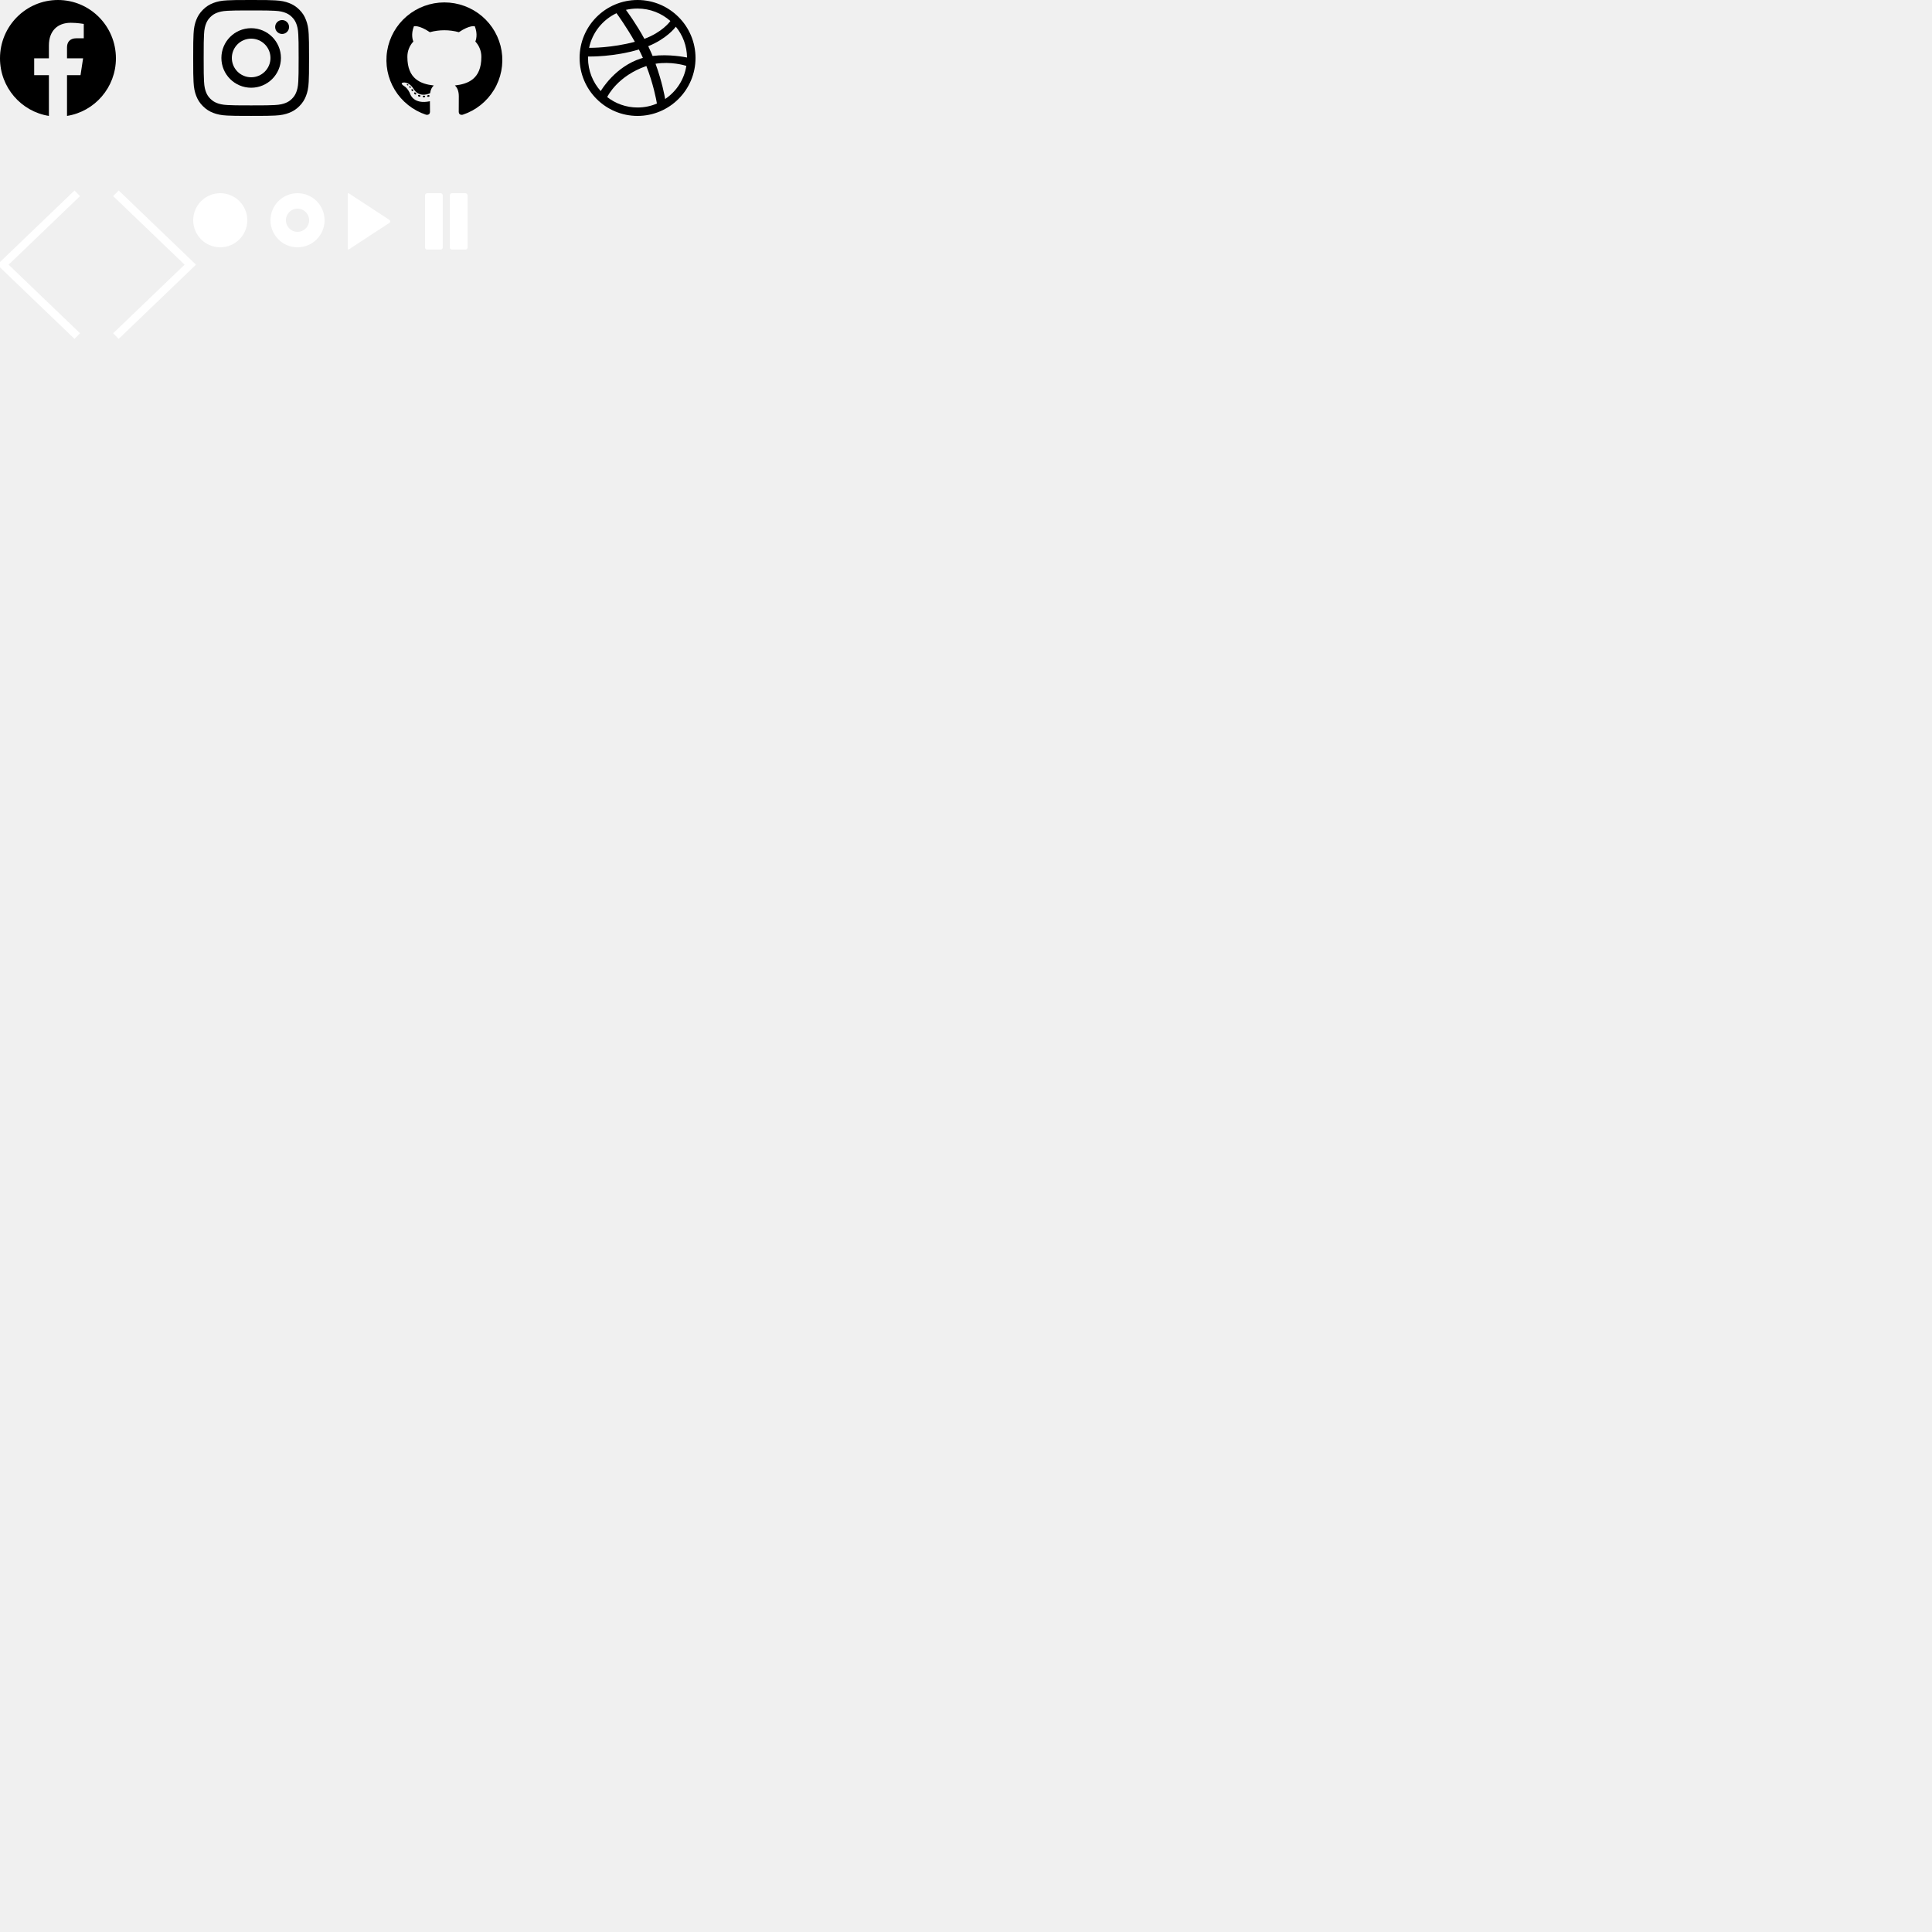
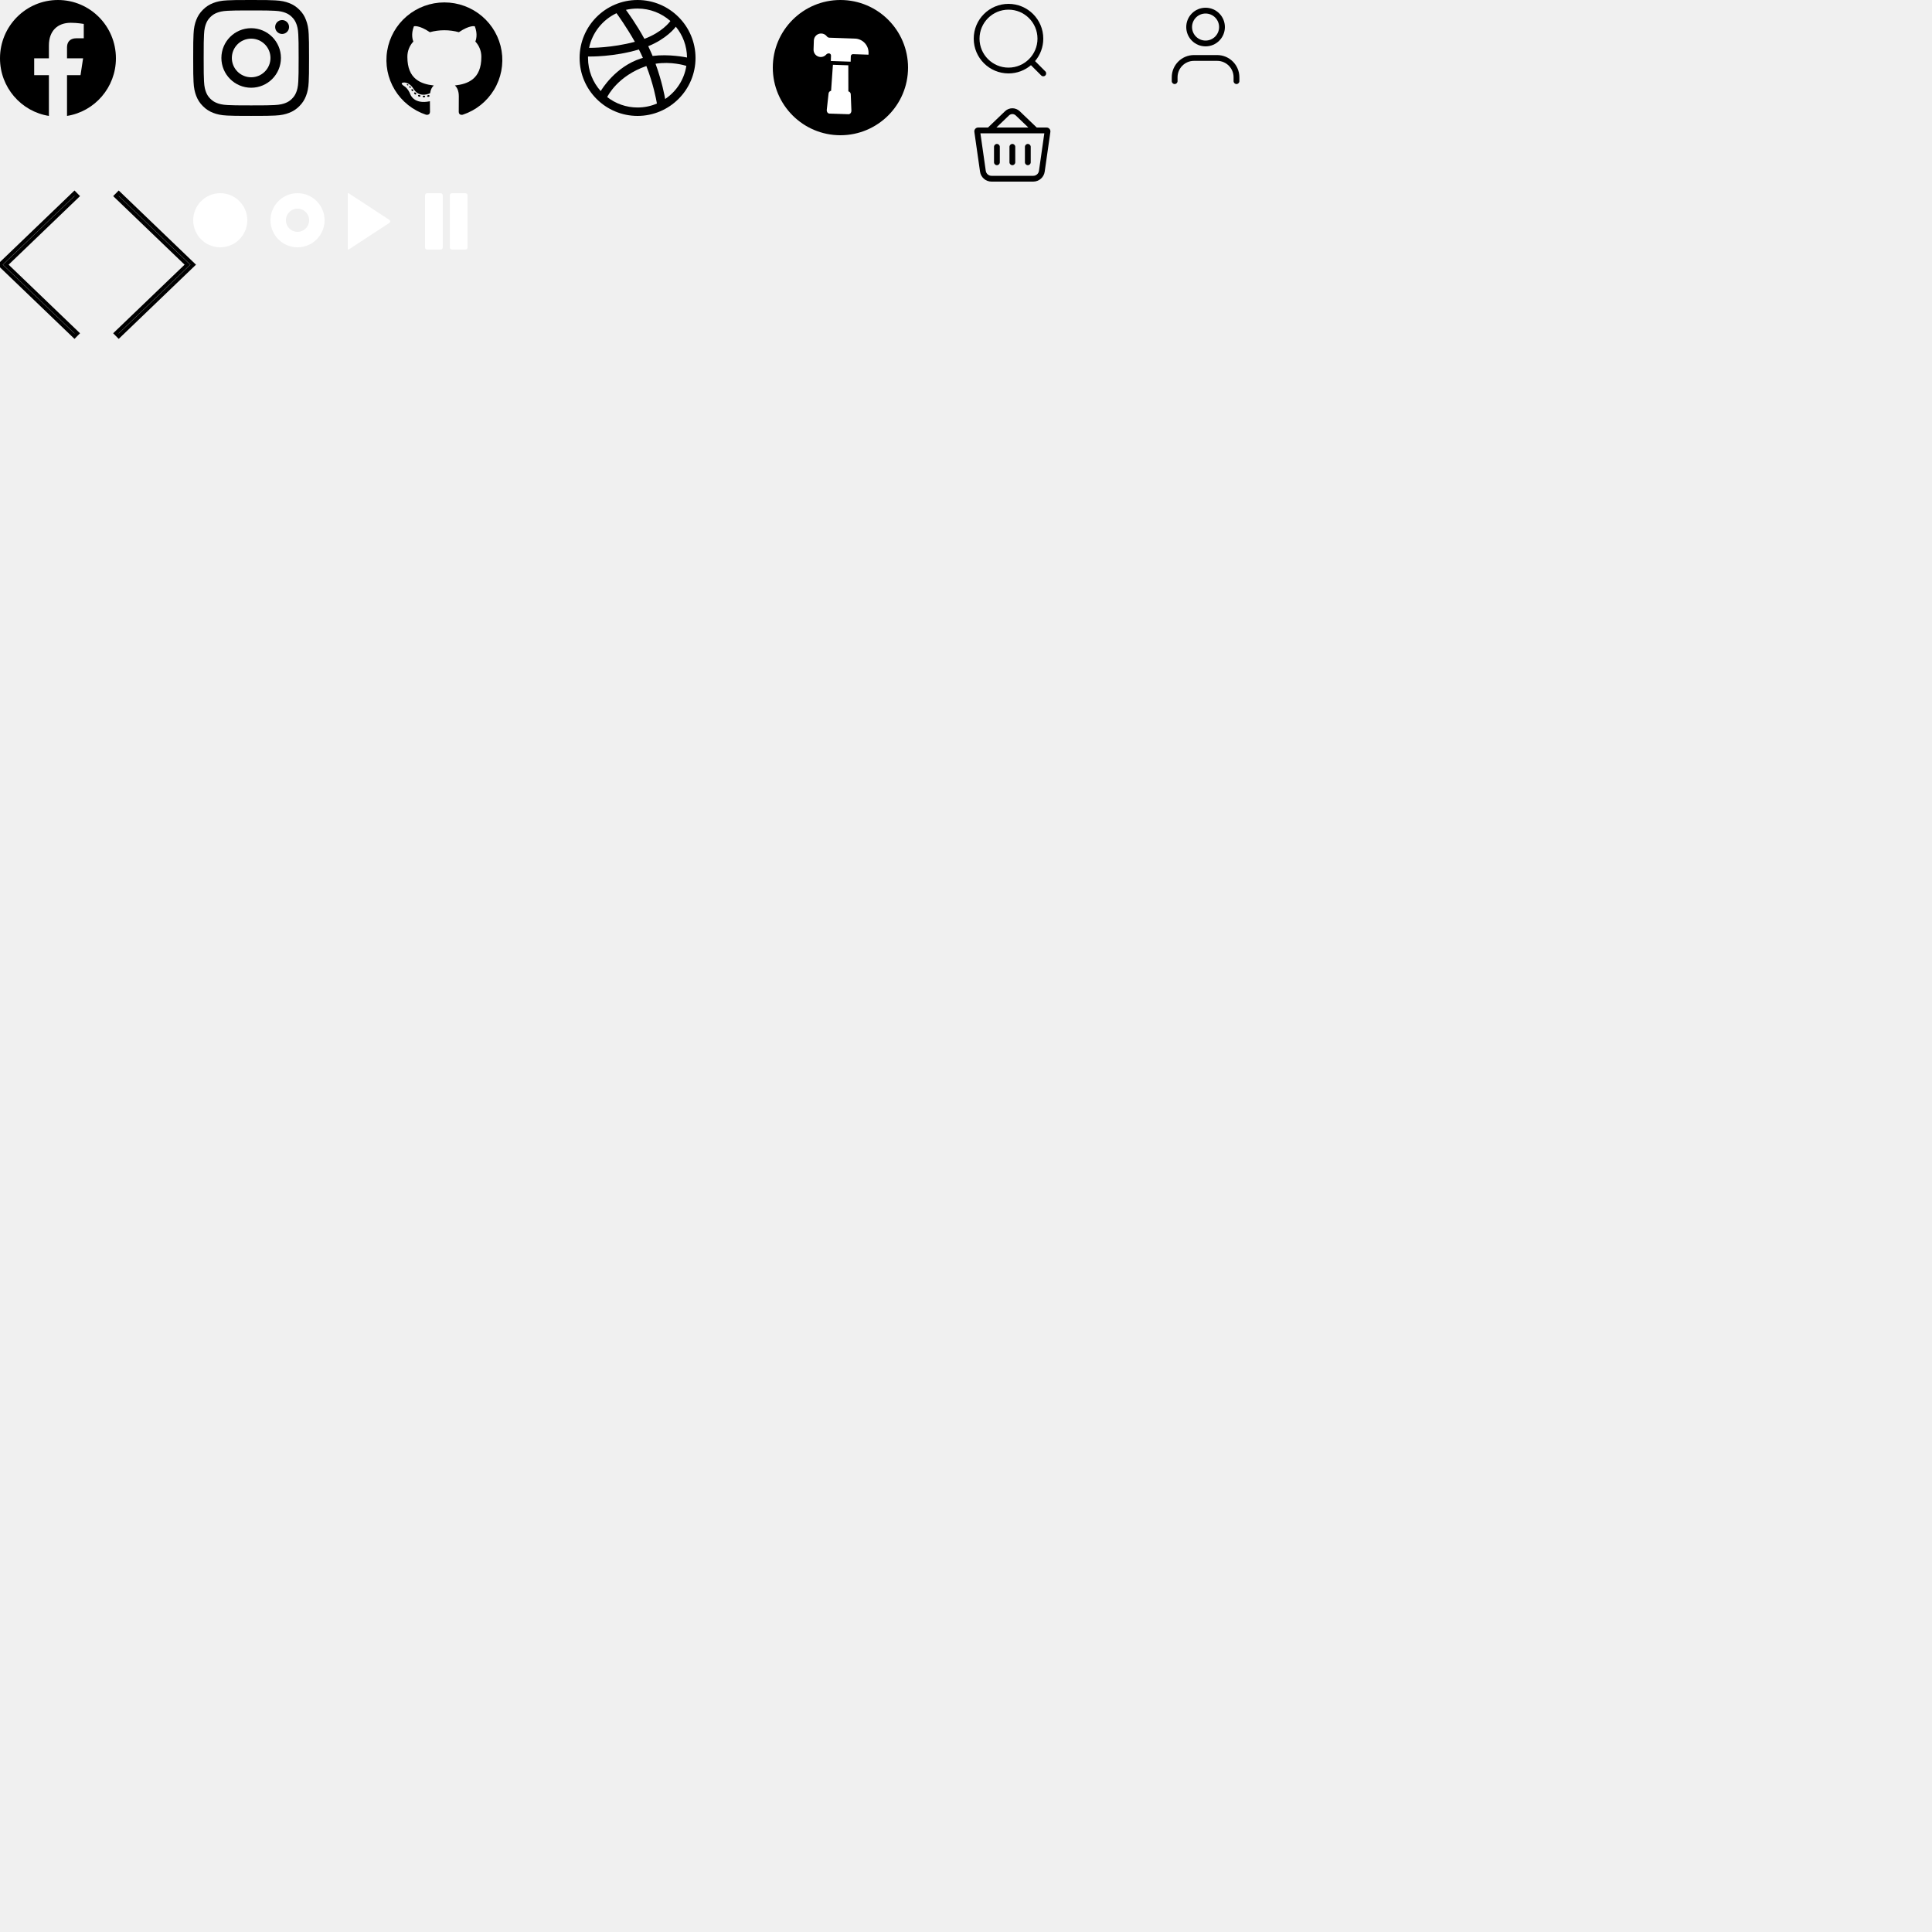
<svg xmlns="http://www.w3.org/2000/svg" width="500" height="500" viewBox="0 0 500 500" fill="none">
  <path d="M30 15.092C30 6.757 23.284 0 15 0C6.716 0 0 6.757 0 15.092C0 22.624 5.485 28.868 12.656 30V19.454H8.848V15.092H12.656V11.767C12.656 7.984 14.896 5.895 18.322 5.895C19.963 5.895 21.68 6.19 21.68 6.19V9.904H19.788C17.925 9.904 17.344 11.067 17.344 12.262V15.092H21.504L20.839 19.454H17.344V30C24.515 28.868 30 22.624 30 15.092Z" fill="black" />
  <path d="M65 2.701C69.008 2.701 69.482 2.719 71.059 2.789C72.523 2.854 73.314 3.1 73.842 3.305C74.539 3.574 75.043 3.902 75.564 4.424C76.092 4.951 76.414 5.449 76.684 6.146C76.889 6.674 77.135 7.471 77.199 8.93C77.269 10.512 77.287 10.986 77.287 14.988C77.287 18.996 77.269 19.471 77.199 21.047C77.135 22.512 76.889 23.303 76.684 23.83C76.414 24.527 76.086 25.031 75.564 25.553C75.037 26.08 74.539 26.402 73.842 26.672C73.314 26.877 72.518 27.123 71.059 27.188C69.477 27.258 69.002 27.275 65 27.275C60.992 27.275 60.518 27.258 58.941 27.188C57.477 27.123 56.685 26.877 56.158 26.672C55.461 26.402 54.957 26.074 54.435 25.553C53.908 25.025 53.586 24.527 53.316 23.83C53.111 23.303 52.865 22.506 52.801 21.047C52.73 19.465 52.713 18.99 52.713 14.988C52.713 10.98 52.73 10.506 52.801 8.93C52.865 7.465 53.111 6.674 53.316 6.146C53.586 5.449 53.914 4.945 54.435 4.424C54.963 3.896 55.461 3.574 56.158 3.305C56.685 3.1 57.482 2.854 58.941 2.789C60.518 2.719 60.992 2.701 65 2.701ZM65 0C60.928 0 60.418 0.018 58.818 0.088C57.225 0.158 56.129 0.416 55.18 0.785C54.19 1.172 53.352 1.682 52.52 2.52C51.682 3.352 51.172 4.189 50.785 5.174C50.416 6.129 50.158 7.219 50.088 8.812C50.018 10.418 50 10.928 50 15C50 19.072 50.018 19.582 50.088 21.182C50.158 22.775 50.416 23.871 50.785 24.82C51.172 25.811 51.682 26.648 52.52 27.48C53.352 28.312 54.19 28.828 55.174 29.209C56.129 29.578 57.219 29.836 58.812 29.906C60.412 29.977 60.922 29.994 64.994 29.994C69.066 29.994 69.576 29.977 71.176 29.906C72.769 29.836 73.865 29.578 74.814 29.209C75.799 28.828 76.637 28.312 77.469 27.48C78.301 26.648 78.816 25.811 79.197 24.826C79.566 23.871 79.824 22.781 79.894 21.188C79.965 19.588 79.982 19.078 79.982 15.006C79.982 10.934 79.965 10.424 79.894 8.824C79.824 7.23 79.566 6.135 79.197 5.186C78.828 4.189 78.318 3.352 77.481 2.52C76.648 1.688 75.811 1.172 74.826 0.791C73.871 0.422 72.781 0.164 71.188 0.094C69.582 0.018 69.072 0 65 0Z" fill="black" />
  <path d="M65 7.295C60.746 7.295 57.295 10.746 57.295 15C57.295 19.254 60.746 22.705 65 22.705C69.254 22.705 72.705 19.254 72.705 15C72.705 10.746 69.254 7.295 65 7.295ZM65 19.998C62.24 19.998 60.002 17.76 60.002 15C60.002 12.24 62.24 10.002 65 10.002C67.76 10.002 69.998 12.24 69.998 15C69.998 17.76 67.76 19.998 65 19.998Z" fill="black" />
  <path d="M74.809 6.99C74.809 7.986 74 8.789 73.01 8.789C72.014 8.789 71.211 7.98 71.211 6.99C71.211 5.994 72.019 5.191 73.01 5.191C74 5.191 74.809 6 74.809 6.99Z" fill="black" />
  <g clip-path="url(#clip0_8_372)">
    <path fill-rule="evenodd" clip-rule="evenodd" d="M115 0.625C111.439 0.627 107.995 1.888 105.284 4.183C102.572 6.478 100.77 9.658 100.199 13.152C99.629 16.648 100.327 20.23 102.17 23.26C104.012 26.29 106.879 28.57 110.256 29.691C111.001 29.829 111.282 29.368 111.282 28.975C111.282 28.582 111.267 27.444 111.262 26.199C107.089 27.101 106.207 24.438 106.207 24.438C105.527 22.709 104.543 22.255 104.543 22.255C103.182 21.331 104.645 21.349 104.645 21.349C106.153 21.455 106.945 22.887 106.945 22.887C108.281 25.167 110.455 24.507 111.309 24.122C111.443 23.156 111.833 22.499 112.263 22.126C108.93 21.751 105.428 20.472 105.428 14.757C105.407 13.275 105.96 11.841 106.972 10.753C106.818 10.378 106.304 8.862 107.119 6.802C107.119 6.802 108.378 6.402 111.245 8.331C113.703 7.662 116.297 7.662 118.756 8.331C121.62 6.402 122.877 6.802 122.877 6.802C123.694 8.857 123.18 10.373 123.026 10.753C124.041 11.841 124.596 13.277 124.573 14.762C124.573 20.489 121.063 21.751 117.725 22.119C118.262 22.583 118.741 23.49 118.741 24.883C118.741 26.878 118.724 28.483 118.724 28.975C118.724 29.373 118.994 29.837 119.754 29.691C123.132 28.57 125.999 26.29 127.841 23.259C129.684 20.229 130.382 16.645 129.811 13.15C129.24 9.655 127.437 6.475 124.724 4.181C122.012 1.886 118.567 0.626 115.005 0.625H115Z" fill="black" />
    <path d="M105.68 22.04C105.648 22.114 105.529 22.136 105.432 22.084C105.335 22.033 105.263 21.936 105.298 21.86C105.333 21.783 105.449 21.763 105.546 21.815C105.643 21.867 105.718 21.966 105.68 22.04Z" fill="black" />
    <path d="M106.289 22.714C106.238 22.74 106.179 22.747 106.123 22.735C106.066 22.722 106.016 22.69 105.981 22.645C105.884 22.541 105.864 22.398 105.939 22.334C106.013 22.27 106.147 22.299 106.244 22.403C106.341 22.507 106.364 22.65 106.289 22.714Z" fill="black" />
-     <path d="M106.88 23.571C106.788 23.635 106.632 23.571 106.545 23.443C106.521 23.42 106.502 23.392 106.489 23.362C106.476 23.331 106.469 23.298 106.469 23.265C106.469 23.232 106.476 23.199 106.489 23.168C106.502 23.138 106.521 23.11 106.545 23.087C106.637 23.025 106.793 23.087 106.88 23.213C106.967 23.339 106.97 23.507 106.88 23.571V23.571Z" fill="black" />
-     <path d="M107.683 24.401C107.601 24.492 107.434 24.468 107.298 24.344C107.161 24.221 107.129 24.053 107.211 23.964C107.293 23.875 107.459 23.9 107.601 24.021C107.742 24.142 107.769 24.312 107.683 24.401V24.401Z" fill="black" />
+     <path d="M106.88 23.571C106.788 23.635 106.632 23.571 106.545 23.443C106.521 23.42 106.502 23.392 106.489 23.362C106.476 23.331 106.469 23.298 106.469 23.265C106.469 23.232 106.476 23.199 106.489 23.168C106.502 23.138 106.521 23.11 106.545 23.087C106.637 23.025 106.793 23.087 106.88 23.213C106.967 23.339 106.97 23.507 106.88 23.571Z" fill="black" />
+     <path d="M107.683 24.401C107.601 24.492 107.434 24.468 107.298 24.344C107.161 24.221 107.129 24.053 107.211 23.964C107.293 23.875 107.459 23.9 107.601 24.021C107.742 24.142 107.769 24.312 107.683 24.401Z" fill="black" />
    <path d="M108.808 24.885C108.77 25.001 108.602 25.053 108.433 25.004C108.264 24.954 108.152 24.816 108.184 24.698C108.217 24.579 108.388 24.525 108.559 24.579C108.731 24.633 108.84 24.764 108.808 24.885Z" fill="black" />
    <path d="M110.035 24.969C110.035 25.09 109.896 25.194 109.717 25.196C109.538 25.199 109.392 25.1 109.392 24.979C109.392 24.858 109.531 24.754 109.71 24.752C109.888 24.749 110.035 24.846 110.035 24.969Z" fill="black" />
    <path d="M111.177 24.779C111.2 24.9 111.076 25.026 110.897 25.055C110.718 25.085 110.561 25.014 110.539 24.895C110.517 24.776 110.646 24.648 110.82 24.616C110.994 24.584 111.155 24.658 111.177 24.779Z" fill="black" />
  </g>
  <path fill-rule="evenodd" clip-rule="evenodd" d="M165 0C156.719 0 150 6.719 150 15C150 23.281 156.719 30 165 30C173.265 30 180 23.281 180 15C180 6.719 173.265 0 165 0ZM174.908 6.914C176.697 9.094 177.771 11.876 177.804 14.886C177.381 14.805 173.151 13.943 168.888 14.479C168.791 14.268 168.709 14.04 168.612 13.812C168.351 13.194 168.059 12.56 167.766 11.958C172.484 10.038 174.631 7.272 174.908 6.914ZM165 2.213C168.254 2.213 171.231 3.433 173.492 5.434C173.265 5.759 171.329 8.346 166.773 10.054C164.675 6.198 162.348 3.042 161.99 2.554C162.95 2.326 163.959 2.213 165 2.213ZM159.55 3.416C159.892 3.872 162.169 7.044 164.3 10.819C158.313 12.413 153.026 12.381 152.457 12.381C153.286 8.411 155.971 5.108 159.55 3.416ZM152.18 15.016C152.18 14.886 152.18 14.756 152.18 14.626C152.733 14.642 158.948 14.723 165.342 12.804C165.716 13.52 166.057 14.252 166.383 14.984C166.22 15.033 166.041 15.081 165.879 15.13C159.273 17.261 155.759 23.086 155.466 23.574C153.433 21.312 152.18 18.303 152.18 15.016ZM165 27.82C162.039 27.82 159.306 26.811 157.142 25.119C157.37 24.648 159.973 19.637 167.196 17.115C167.229 17.099 167.245 17.099 167.278 17.082C169.083 21.752 169.816 25.672 170.011 26.795C168.465 27.462 166.773 27.82 165 27.82ZM172.142 25.624C172.012 24.843 171.329 21.101 169.653 16.497C173.671 15.862 177.185 16.904 177.625 17.05C177.072 20.613 175.022 23.688 172.142 25.624Z" fill="black" />
  <path d="M19.269 50L20 50.743L1.505 68.5L20 86.257L19.269 87L0 68.5L19.269 50Z" fill="white" />
-   <path d="M19.269 50L20 50.743L1.505 68.5L20 86.257L19.269 87L0 68.5L19.269 50Z" stroke="white" />
+   <path d="M19.269 50L20 50.743L1.505 68.5L20 86.257L19.269 87L0 68.5L19.269 50Z" stroke="black" />
  <path d="M30.731 87L30 86.257L48.495 68.5L30 50.743L30.731 50L50 68.5L30.731 87Z" fill="white" />
-   <path d="M30.731 87L30 86.257L48.495 68.5L30 50.743L30.731 50L50 68.5L30.731 87Z" stroke="white" />
+   <path d="M30.731 87L30 86.257L48.495 68.5L30 50.743L30.731 50L50 68.5L30.731 87Z" stroke="black" />
  <path d="M120.44 50H116.977C116.668 50 116.417 50.249 116.417 50.557V64.034C116.417 64.342 116.668 64.591 116.977 64.591H120.44C120.749 64.591 121 64.342 121 64.034V50.557C121 50.249 120.749 50 120.44 50Z" fill="white" />
  <path d="M114.023 50H110.56C110.251 50 110 50.249 110 50.557V64.034C110 64.342 110.251 64.591 110.56 64.591H114.023C114.333 64.591 114.583 64.342 114.583 64.034V50.557C114.583 50.249 114.333 50 114.023 50Z" fill="white" />
  <path fill-rule="evenodd" clip-rule="evenodd" d="M90.256 64.565C90.174 64.62 90.069 64.585 90.022 64.488C90.008 64.457 90 64.424 90 64.39V50.201C90 50.091 90.077 50 90.172 50C90.201 50 90.231 50.009 90.256 50.026L100.824 56.944C100.878 56.983 100.923 57.035 100.953 57.096C100.984 57.157 101 57.226 101 57.295C101 57.365 100.984 57.434 100.953 57.495C100.923 57.556 100.878 57.608 100.824 57.646L90.255 64.565H90.256Z" fill="white" />
  <circle cx="57" cy="57" r="7" fill="white" />
  <circle cx="77" cy="57" r="5" stroke="white" stroke-width="4" />
+   <circle cx="217.5" cy="17.5" r="17.5" fill="black" />
+   <g clip-path="url(#clip1_8_372)">
+     <path d="M219.558 23.646L219.542 16.899L215.558 16.765L215.084 23.5C214.721 23.565 214.45 23.871 214.429 24.239L213.97 28.4C213.914 28.923 214.229 29.381 214.652 29.395L219.59 29.559C220.016 29.571 220.354 29.142 220.34 28.609L220.176 24.442C220.186 24.064 219.928 23.731 219.559 23.646L219.558 23.646Z" fill="white" />
+     <path d="M221.275 9.989L214.668 9.757C214.404 9.75 214.157 9.626 213.993 9.418C213.656 8.963 213.129 8.688 212.562 8.672C211.528 8.638 210.662 9.448 210.626 10.482L210.547 12.819C210.515 13.852 211.324 14.717 212.357 14.755C212.922 14.775 213.464 14.537 213.833 14.109C214.009 13.913 214.265 13.805 214.529 13.816C214.676 13.821 214.815 13.884 214.915 13.992C215.015 14.099 215.069 14.242 215.064 14.389L215.017 15.788L220.148 15.961L220.188 14.549C220.192 14.403 220.255 14.264 220.362 14.164C220.469 14.064 220.611 14.011 220.758 14.016L224.771 14.152L224.778 13.736C224.808 12.776 224.457 11.841 223.8 11.139C223.144 10.437 222.235 10.024 221.275 9.989L221.275 9.989Z" fill="white" />
+   </g>
+   <path fill-rule="evenodd" clip-rule="evenodd" d="M267.872 15.812C269.2 14.244 270 12.215 270 10C270 5.029 265.971 1 261 1C256.029 1 252 5.029 252 10C252 14.971 256.029 19 261 19C263.215 19 265.244 18.2 266.812 16.872L269.47 19.53C269.763 19.823 270.237 19.823 270.53 19.53C270.823 19.237 270.823 18.763 270.53 18.47L267.872 15.812ZM268.5 10C268.5 14.142 265.142 17.5 261 17.5C256.858 17.5 253.5 14.142 253.5 10C253.5 5.858 256.858 2.5 261 2.5C265.142 2.5 268.5 5.858 268.5 10Z" fill="black" />
+   <path fill-rule="evenodd" clip-rule="evenodd" d="M255.699 33L260.097 28.785C261.161 27.765 262.839 27.765 263.903 28.785L268.301 33H270.847C271.456 33 271.923 33.539 271.837 34.141L270.368 44.424C270.157 45.902 268.891 47 267.398 47H256.602C255.109 47 253.843 45.902 253.632 44.424L252.163 34.141C252.077 33.539 252.544 33 253.153 33H255.699ZM261.135 29.867C261.619 29.404 262.381 29.404 262.865 29.867L266.133 33H257.867L261.135 29.867ZM253.73 34.5L255.117 44.212C255.223 44.951 255.855 45.5 256.602 45.5H267.398C268.145 45.5 268.777 44.951 268.883 44.212L270.27 34.5H253.73Z" fill="black" />
+   <path fill-rule="evenodd" clip-rule="evenodd" d="M258 37.25C258.414 37.25 258.75 37.586 258.75 38V42C258.75 42.414 258.414 42.75 258 42.75C257.586 42.75 257.25 42.414 257.25 42V38C257.25 37.586 257.586 37.25 258 37.25Z" fill="black" />
+   <path fill-rule="evenodd" clip-rule="evenodd" d="M262 37.25C262.414 37.25 262.75 37.586 262.75 38V42C262.75 42.414 262.414 42.75 262 42.75C261.586 42.75 261.25 42.414 261.25 42V38C261.25 37.586 261.586 37.25 262 37.25Z" fill="black" />
+   <path fill-rule="evenodd" clip-rule="evenodd" d="M266 37.25C266.414 37.25 266.75 37.586 266.75 38V42C266.75 42.414 266.414 42.75 266 42.75C265.586 42.75 265.25 42.414 265.25 42V38C265.25 37.586 265.586 37.25 266 37.25Z" fill="black" />
+   <path fill-rule="evenodd" clip-rule="evenodd" d="M312 10.5C313.933 10.5 315.5 8.933 315.5 7C315.5 5.067 313.933 3.5 312 3.5C310.067 3.5 308.5 5.067 308.5 7C308.5 8.933 310.067 10.5 312 10.5ZM312 12C314.761 12 317 9.761 317 7C317 4.239 314.761 2 312 2C309.239 2 307 4.239 307 7C307 9.761 309.239 12 312 12Z" fill="black" />
+   <path fill-rule="evenodd" clip-rule="evenodd" d="M309 15.75C306.653 15.75 304.75 17.653 304.75 20V21C304.75 21.414 304.414 21.75 304 21.75C303.586 21.75 303.25 21.414 303.25 21V20C303.25 16.824 305.824 14.25 309 14.25H315C318.176 14.25 320.75 16.824 320.75 20V21C320.75 21.414 320.414 21.75 320 21.75C319.586 21.75 319.25 21.414 319.25 21V20C319.25 17.653 317.347 15.75 315 15.75H309Z" fill="black" />
  <defs>
    <clipPath id="clip0_8_372">
      <rect width="30" height="30" fill="white" transform="translate(100)" />
    </clipPath>
+     <clipPath id="clip1_8_372">
+       <rect width="22" height="22" fill="white" transform="translate(217.524 2.45239) rotate(46.9289)" />
+     </clipPath>
  </defs>
</svg>
